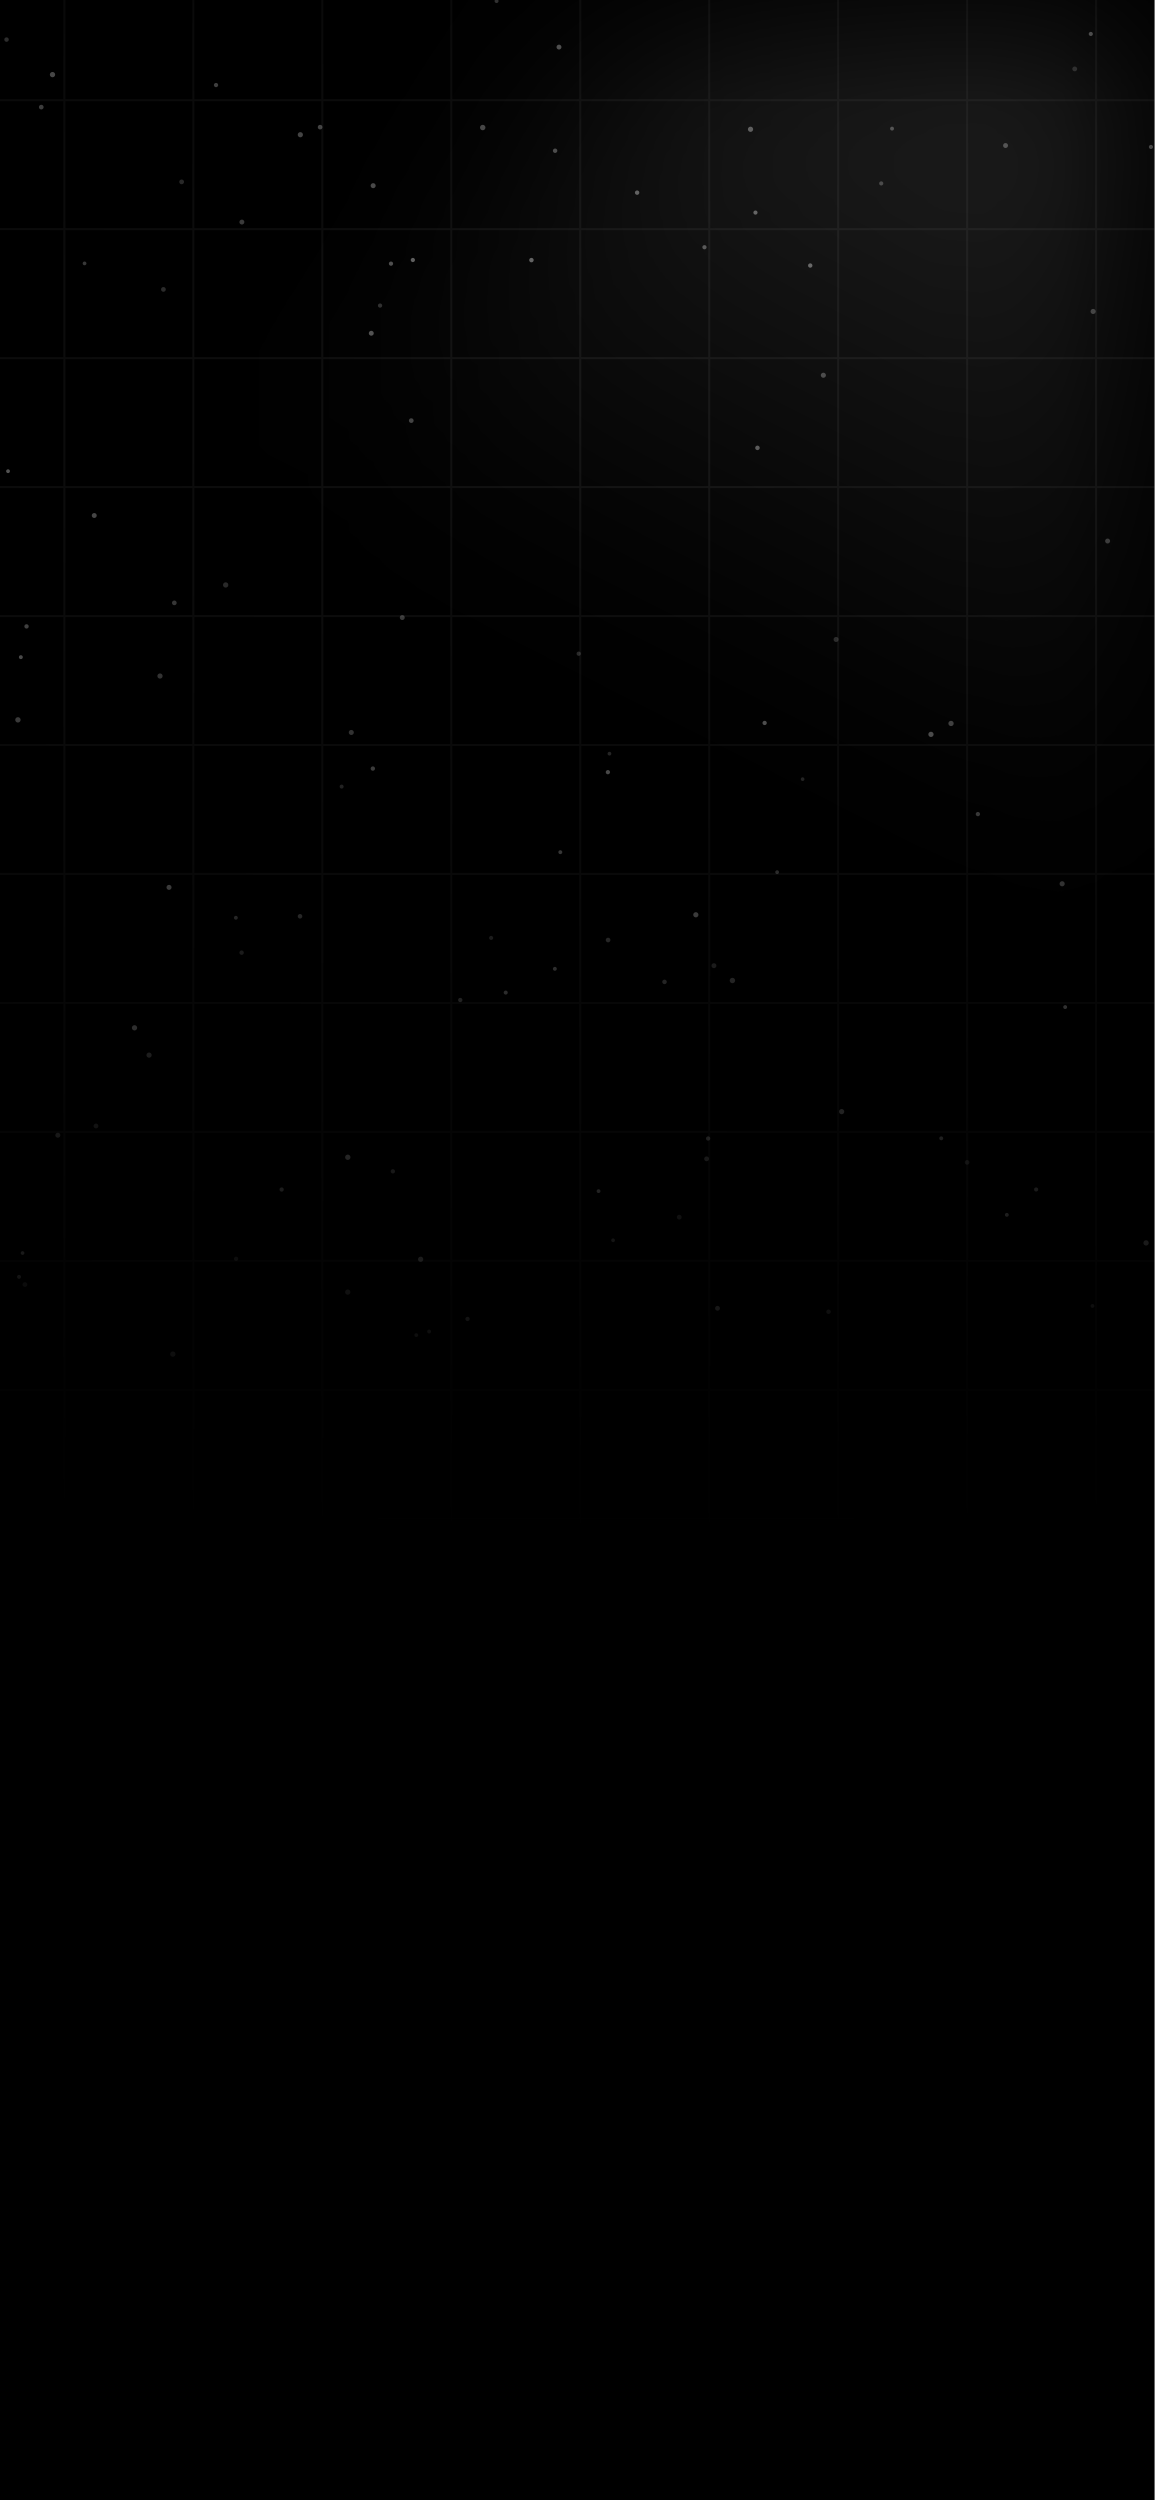
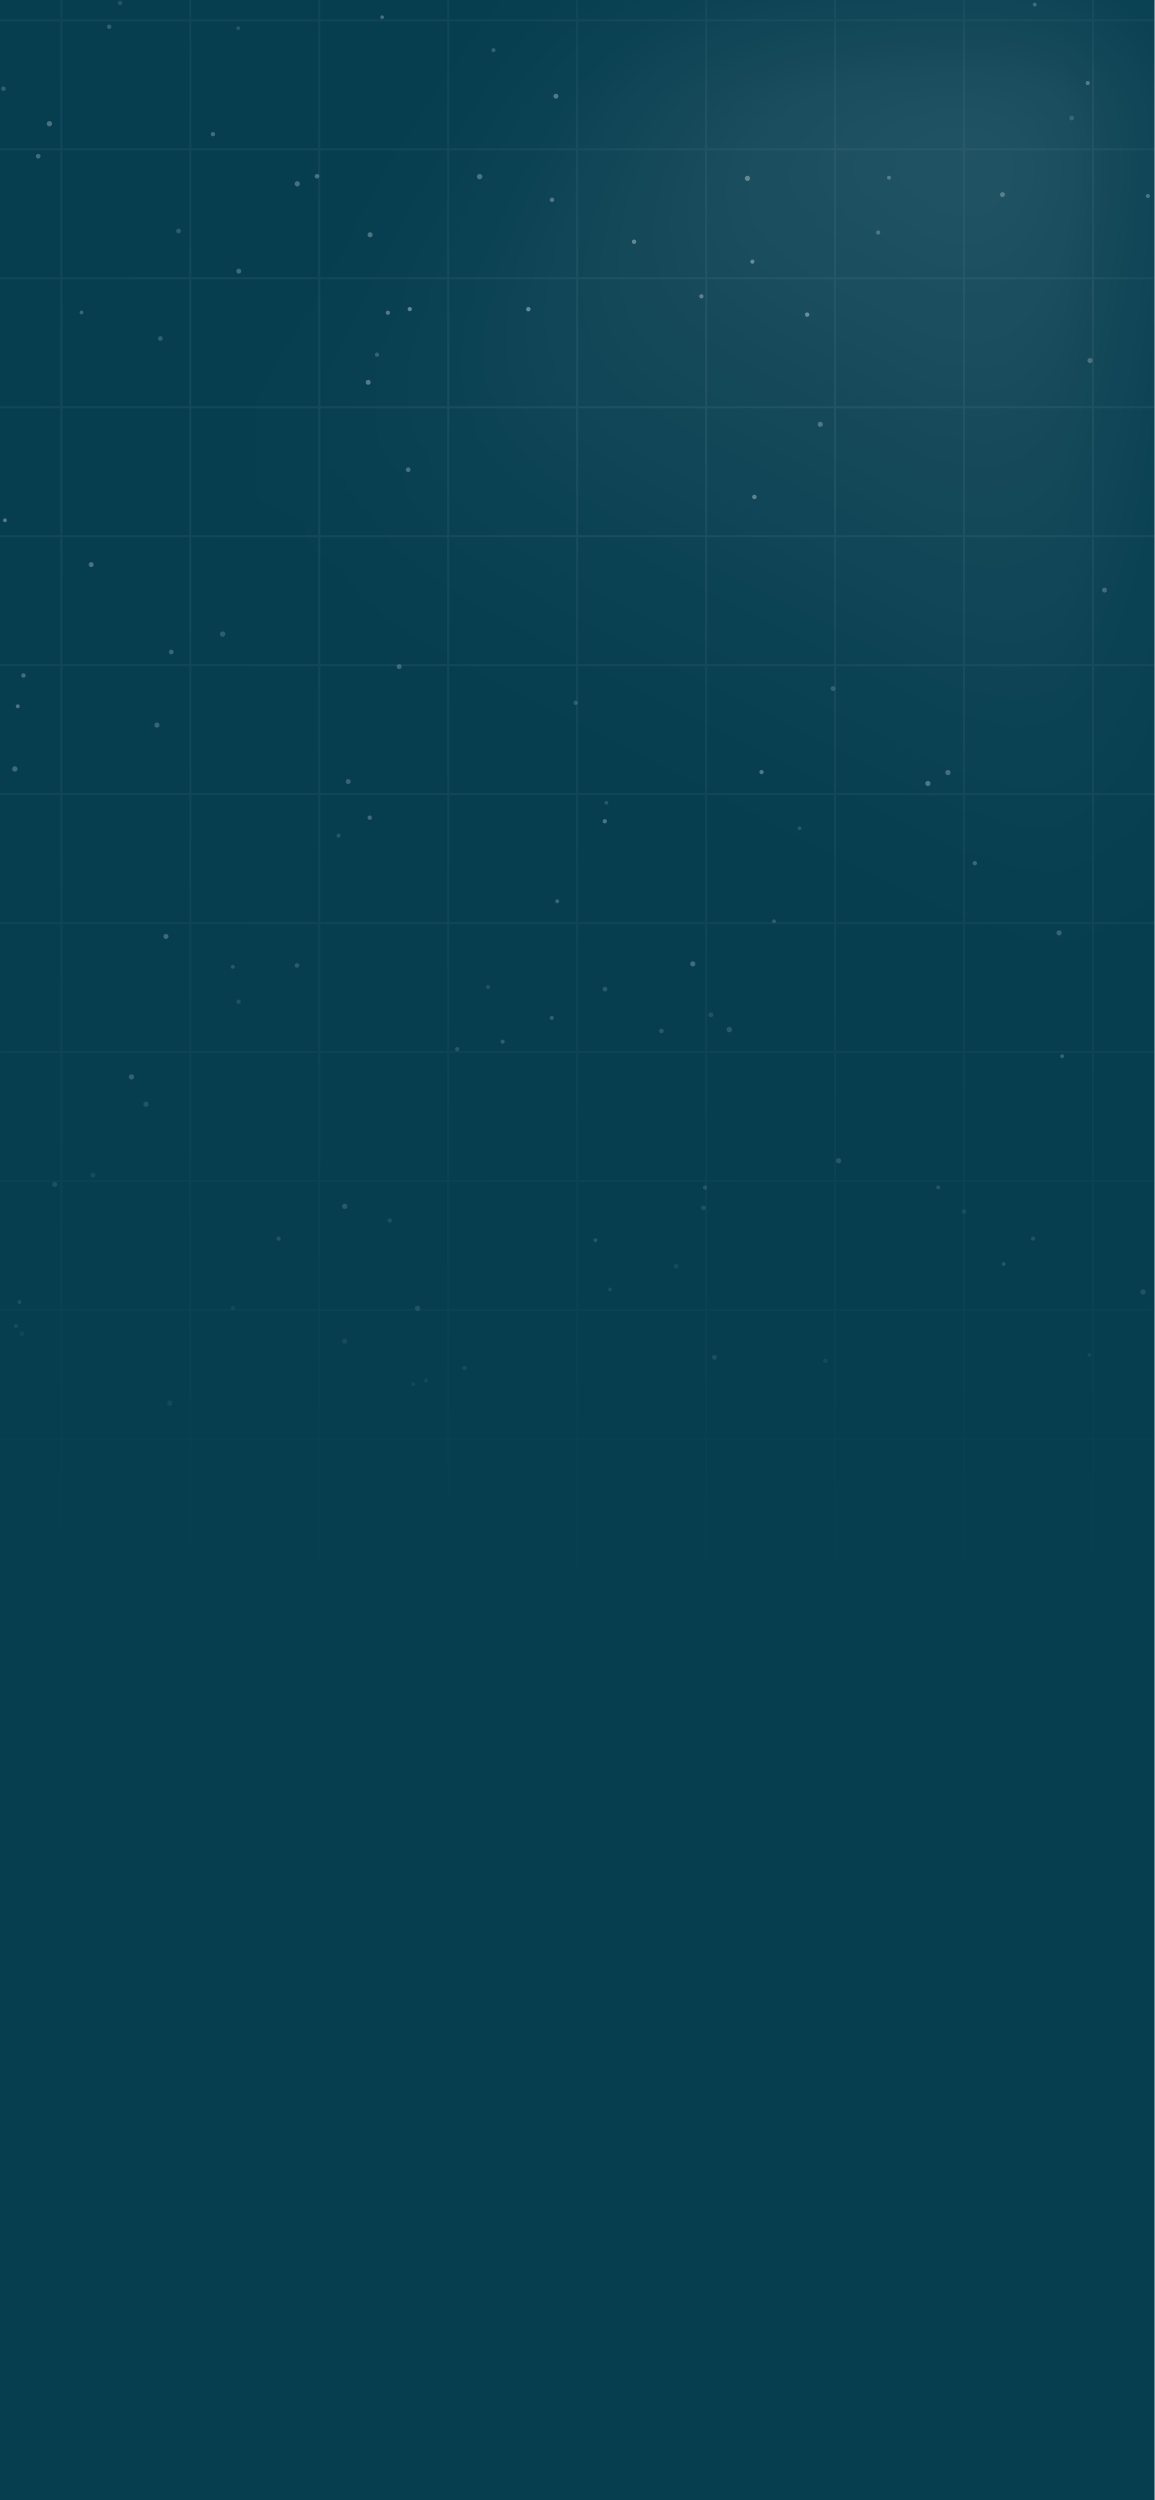
<svg xmlns="http://www.w3.org/2000/svg" width="375" height="812" viewBox="0 0 375 812" fill="none">
-   <g clip-path="url(#clip0_254_1201)">
-     <rect width="375" height="812" fill="black" />
-     <g clip-path="url(#clip1_254_1201)">
-       <mask id="mask0_254_1201" style="mask-type:alpha" maskUnits="userSpaceOnUse" x="-320" y="-171" width="1040" height="693">
-         <rect x="-320" y="-170.946" width="1040" height="692" fill="url(#paint0_diamond_254_1201)" />
-       </mask>
-       <g mask="url(#mask0_254_1201)">
-         <g opacity="0.7">
-           <circle cx="317.617" cy="264.418" r="0.7" fill="white" fill-opacity="0.5" />
-           <circle cx="73.297" cy="189.995" r="0.866" fill="white" fill-opacity="0.3" />
-           <circle cx="6.77" cy="213.448" r="0.64" fill="white" fill-opacity="0.6" />
-           <circle cx="199.131" cy="402.851" r="0.611" fill="white" fill-opacity="0.4" />
-           <circle cx="149.496" cy="324.799" r="0.7" fill="white" fill-opacity="0.4" />
-           <circle cx="344.986" cy="287.05" r="0.837" fill="white" fill-opacity="0.5" />
-           <circle cx="2.609" cy="153.048" r="0.622" fill="white" fill-opacity="0.6" />
-           <circle cx="18.789" cy="368.724" r="0.819" fill="white" fill-opacity="0.4" />
-           <circle cx="8.09" cy="417.224" r="0.777" fill="white" fill-opacity="0.3" />
-           <circle cx="134.096" cy="84.447" r="0.69" fill="white" fill-opacity="0.6" />
-           <circle cx="13.404" cy="34.793" r="0.762" fill="white" fill-opacity="0.5" />
-           <circle cx="181.993" cy="276.787" r="0.638" fill="white" fill-opacity="0.5" />
-           <circle cx="260.685" cy="253.067" r="0.597" fill="white" fill-opacity="0.3" />
-           <circle cx="229.999" cy="369.784" r="0.694" fill="white" fill-opacity="0.5" />
-           <circle cx="76.681" cy="408.857" r="0.697" fill="white" fill-opacity="0.3" />
-           <circle cx="6.182" cy="414.723" r="0.644" fill="white" fill-opacity="0.5" />
-           <circle cx="70.168" cy="27.625" r="0.697" fill="white" fill-opacity="0.5" />
-           <circle cx="31.18" cy="365.725" r="0.779" fill="white" fill-opacity="0.3" />
-           <circle cx="237.885" cy="318.471" r="0.883" fill="white" fill-opacity="0.4" />
-           <circle cx="263.168" cy="86.245" r="0.711" fill="white" fill-opacity="0.6" />
-           <circle cx="127.6" cy="380.452" r="0.706" fill="white" fill-opacity="0.4" />
-           <circle cx="5.823" cy="233.811" r="0.876" fill="white" fill-opacity="0.5" />
-           <circle cx="372.245" cy="403.698" r="0.866" fill="white" fill-opacity="0.6" />
-           <circle cx="233.049" cy="424.928" r="0.785" fill="white" fill-opacity="0.6" />
-           <circle cx="314.122" cy="377.542" r="0.757" fill="white" fill-opacity="0.3" />
-           <circle cx="123.443" cy="99.25" r="0.694" fill="white" fill-opacity="0.3" />
-           <circle cx="373.827" cy="47.726" r="0.672" fill="white" fill-opacity="0.5" />
-           <circle cx="2.123" cy="12.858" r="0.729" fill="white" fill-opacity="0.4" />
-           <circle cx="228.811" cy="80.304" r="0.69" fill="white" fill-opacity="0.5" />
-           <circle cx="133.579" cy="136.616" r="0.765" fill="white" fill-opacity="0.4" />
-           <circle cx="112.963" cy="375.879" r="0.87" fill="white" fill-opacity="0.6" />
-           <circle cx="135.212" cy="433.645" r="0.623" fill="white" fill-opacity="0.4" />
-           <circle cx="151.86" cy="428.39" r="0.696" fill="white" fill-opacity="0.5" />
-           <circle cx="206.936" cy="62.572" r="0.718" fill="white" fill-opacity="0.6" />
-           <circle cx="48.415" cy="342.706" r="0.847" fill="white" fill-opacity="0.4" />
-           <circle cx="112.953" cy="419.674" r="0.859" fill="white" fill-opacity="0.4" />
-           <circle cx="76.611" cy="298.088" r="0.628" fill="white" fill-opacity="0.4" />
-           <circle cx="78.475" cy="309.424" r="0.716" fill="white" fill-opacity="0.3" />
-           <circle cx="336.534" cy="386.339" r="0.674" fill="white" fill-opacity="0.5" />
-           <circle cx="302.379" cy="238.524" r="0.853" fill="white" fill-opacity="0.6" />
-           <circle cx="159.522" cy="304.633" r="0.662" fill="white" fill-opacity="0.3" />
-           <circle cx="43.691" cy="333.838" r="0.859" fill="white" fill-opacity="0.6" />
-           <circle cx="187.971" cy="212.321" r="0.697" fill="white" fill-opacity="0.3" />
-           <circle cx="7.324" cy="406.986" r="0.602" fill="white" fill-opacity="0.6" />
-           <circle cx="91.478" cy="386.36" r="0.695" fill="white" fill-opacity="0.5" />
-           <circle cx="355.043" cy="101.164" r="0.832" fill="white" fill-opacity="0.4" />
-           <circle cx="30.613" cy="167.438" r="0.805" fill="white" fill-opacity="0.5" />
-           <circle cx="51.969" cy="219.577" r="0.849" fill="white" fill-opacity="0.4" />
-           <circle cx="231.884" cy="313.655" r="0.803" fill="white" fill-opacity="0.3" />
-           <circle cx="359.754" cy="175.728" r="0.807" fill="white" fill-opacity="0.4" />
-           <circle cx="78.563" cy="72.13" r="0.804" fill="white" fill-opacity="0.4" />
-           <circle cx="308.897" cy="234.978" r="0.859" fill="white" fill-opacity="0.5" />
-           <circle cx="354.292" cy="11.024" r="0.671" fill="white" fill-opacity="0.6" />
-           <circle cx="17.054" cy="24.236" r="0.86" fill="white" fill-opacity="0.6" />
-           <circle cx="110.965" cy="255.486" r="0.647" fill="white" fill-opacity="0.3" />
-           <circle cx="243.771" cy="41.986" r="0.851" fill="white" fill-opacity="0.6" />
-           <circle cx="121.095" cy="249.632" r="0.713" fill="white" fill-opacity="0.5" />
-           <circle cx="271.557" cy="207.701" r="0.814" fill="white" fill-opacity="0.3" />
-           <circle cx="229.499" cy="376.387" r="0.786" fill="white" fill-opacity="0.4" />
-           <circle cx="349.076" cy="22.384" r="0.784" fill="white" fill-opacity="0.3" />
-           <circle cx="286.221" cy="59.573" r="0.678" fill="white" fill-opacity="0.4" />
-           <circle cx="130.656" cy="200.587" r="0.802" fill="white" fill-opacity="0.4" />
-           <circle cx="56.62" cy="195.812" r="0.763" fill="white" fill-opacity="0.4" />
-           <circle cx="273.369" cy="361.059" r="0.849" fill="white" fill-opacity="0.5" />
-           <circle cx="305.715" cy="369.726" r="0.637" fill="white" fill-opacity="0.5" />
-           <circle cx="245.373" cy="69.043" r="0.676" fill="white" fill-opacity="0.6" />
-           <circle cx="161.284" cy="0.345" r="0.648" fill="white" fill-opacity="0.4" />
-           <circle cx="248.355" cy="234.818" r="0.699" fill="white" fill-opacity="0.6" />
-           <circle cx="226.008" cy="297.122" r="0.847" fill="white" fill-opacity="0.6" />
-           <circle cx="8.619" cy="203.456" r="0.712" fill="white" fill-opacity="0.5" />
-           <circle cx="326.602" cy="47.268" r="0.805" fill="white" fill-opacity="0.5" />
-           <circle cx="120.592" cy="108.239" r="0.803" fill="white" fill-opacity="0.5" />
-           <circle cx="156.784" cy="41.426" r="0.883" fill="white" fill-opacity="0.5" />
-           <circle cx="172.61" cy="84.484" r="0.727" fill="white" fill-opacity="0.6" />
-           <circle cx="114.102" cy="237.902" r="0.823" fill="white" fill-opacity="0.4" />
-           <circle cx="103.969" cy="41.298" r="0.755" fill="white" fill-opacity="0.5" />
-           <circle cx="56.133" cy="439.811" r="0.868" fill="white" fill-opacity="0.5" />
-           <circle cx="136.626" cy="409.013" r="0.854" fill="white" fill-opacity="0.6" />
-           <circle cx="164.256" cy="322.392" r="0.66" fill="white" fill-opacity="0.5" />
-           <circle cx="27.463" cy="85.555" r="0.614" fill="white" fill-opacity="0.4" />
-           <circle cx="197.444" cy="250.8" r="0.697" fill="white" fill-opacity="0.6" />
-           <circle cx="220.621" cy="395.332" r="0.787" fill="white" fill-opacity="0.3" />
-           <circle cx="139.371" cy="432.478" r="0.64" fill="white" fill-opacity="0.4" />
-           <circle cx="181.561" cy="15.295" r="0.798" fill="white" fill-opacity="0.6" />
-           <circle cx="97.551" cy="43.76" r="0.848" fill="white" fill-opacity="0.5" />
-           <circle cx="327.017" cy="394.581" r="0.628" fill="white" fill-opacity="0.6" />
-           <circle cx="197.951" cy="244.795" r="0.613" fill="white" fill-opacity="0.3" />
-           <circle cx="97.449" cy="297.615" r="0.746" fill="white" fill-opacity="0.4" />
-           <circle cx="54.9" cy="288.217" r="0.82" fill="white" fill-opacity="0.6" />
-           <circle cx="289.733" cy="41.773" r="0.638" fill="white" fill-opacity="0.5" />
-           <circle cx="345.967" cy="327.102" r="0.635" fill="white" fill-opacity="0.6" />
-           <circle cx="180.299" cy="48.958" r="0.72" fill="white" fill-opacity="0.5" />
-           <circle cx="354.834" cy="424.174" r="0.623" fill="white" fill-opacity="0.4" />
-           <circle cx="-0.778" cy="150.256" r="0.789" fill="white" fill-opacity="0.4" />
-           <circle cx="252.413" cy="283.274" r="0.613" fill="white" fill-opacity="0.4" />
-           <circle cx="269.103" cy="426.055" r="0.728" fill="white" fill-opacity="0.4" />
-           <circle cx="267.43" cy="121.882" r="0.83" fill="white" fill-opacity="0.4" />
-           <circle cx="58.997" cy="59.076" r="0.774" fill="white" fill-opacity="0.3" />
-           <circle cx="194.41" cy="386.88" r="0.623" fill="white" fill-opacity="0.6" />
-           <circle cx="121.202" cy="60.307" r="0.82" fill="white" fill-opacity="0.5" />
-           <circle cx="180.217" cy="314.674" r="0.638" fill="white" fill-opacity="0.5" />
-           <circle cx="197.505" cy="305.322" r="0.758" fill="white" fill-opacity="0.4" />
-           <circle cx="53.076" cy="94.001" r="0.772" fill="white" fill-opacity="0.3" />
-           <circle cx="246.023" cy="145.466" r="0.735" fill="white" fill-opacity="0.5" />
-           <circle cx="215.834" cy="318.917" r="0.738" fill="white" fill-opacity="0.4" />
-           <circle cx="126.993" cy="85.633" r="0.692" fill="white" fill-opacity="0.5" />
-         </g>
-         <g opacity="0.6">
-           <g opacity="0.1">
-             <g clip-path="url(#clip2_254_1201)">
-               <path d="M20.91 -93.115V769.871" stroke="white" stroke-width="0.654" />
-               <path d="M62.797 -93.115V769.871" stroke="white" stroke-width="0.654" />
-               <path d="M104.684 -93.115V769.871" stroke="white" stroke-width="0.654" />
-               <path d="M146.571 -93.115V769.871" stroke="white" stroke-width="0.654" />
-               <path d="M188.458 -93.115V769.871" stroke="white" stroke-width="0.654" />
-               <path d="M230.345 -93.115V769.871" stroke="white" stroke-width="0.654" />
-               <path d="M272.231 -93.115V769.871" stroke="white" stroke-width="0.654" />
-               <path d="M314.118 -93.115V769.871" stroke="white" stroke-width="0.654" />
-               <path d="M356.005 -93.115V769.871" stroke="white" stroke-width="0.654" />
-             </g>
-             <g clip-path="url(#clip3_254_1201)">
-               <path d="M-314.184 32.545L934 32.545" stroke="white" stroke-width="0.654" />
-               <path d="M-314.184 74.432L934 74.432" stroke="white" stroke-width="0.654" />
-               <path d="M-314.184 116.318L934 116.318" stroke="white" stroke-width="0.654" />
-               <path d="M-314.184 158.206L934 158.206" stroke="white" stroke-width="0.654" />
-               <path d="M-314.184 200.092L934 200.092" stroke="white" stroke-width="0.654" />
-               <path d="M-314.184 241.979L934 241.979" stroke="white" stroke-width="0.654" />
-               <path d="M-314.184 283.866L934 283.866" stroke="white" stroke-width="0.654" />
-               <path d="M-314.184 325.752L934 325.752" stroke="white" stroke-width="0.654" />
-               <path d="M-314.184 367.639L934 367.639" stroke="white" stroke-width="0.654" />
-               <path d="M-314.184 409.526L934 409.526" stroke="white" stroke-width="0.654" />
-               <path d="M-314.184 451.413L934 451.413" stroke="white" stroke-width="0.654" />
-               <path d="M-314.184 493.299L934 493.299" stroke="white" stroke-width="0.654" />
-             </g>
+   <g clip-path="url(#clip0_268_1227)">
+     <rect width="376" height="812" transform="translate(-1)" fill="#063E50" />
+     <mask id="mask0_268_1227" style="mask-type:alpha" maskUnits="userSpaceOnUse" x="-321" y="-155" width="1040" height="692">
+       <rect x="-321" y="-155" width="1040" height="692" fill="url(#paint0_diamond_268_1227)" />
+     </mask>
+     <g mask="url(#mask0_268_1227)">
+       <g opacity="0.7">
+         <circle cx="316.617" cy="280.364" r="0.7" fill="white" fill-opacity="0.5" />
+         <circle cx="72.297" cy="205.941" r="0.866" fill="white" fill-opacity="0.3" />
+         <circle cx="5.77" cy="229.394" r="0.64" fill="white" fill-opacity="0.6" />
+         <circle cx="198.131" cy="418.796" r="0.611" fill="white" fill-opacity="0.4" />
+         <circle cx="148.496" cy="340.745" r="0.7" fill="white" fill-opacity="0.4" />
+         <circle cx="343.986" cy="302.996" r="0.837" fill="white" fill-opacity="0.5" />
+         <circle cx="1.609" cy="168.994" r="0.622" fill="white" fill-opacity="0.6" />
+         <circle cx="17.789" cy="384.67" r="0.819" fill="white" fill-opacity="0.4" />
+         <circle cx="7.09" cy="433.169" r="0.777" fill="white" fill-opacity="0.3" />
+         <circle cx="133.096" cy="100.393" r="0.69" fill="white" fill-opacity="0.6" />
+         <circle cx="12.404" cy="50.739" r="0.762" fill="white" fill-opacity="0.5" />
+         <circle cx="180.993" cy="292.733" r="0.638" fill="white" fill-opacity="0.5" />
+         <circle cx="259.685" cy="269.013" r="0.597" fill="white" fill-opacity="0.3" />
+         <circle cx="228.999" cy="385.729" r="0.694" fill="white" fill-opacity="0.5" />
+         <circle cx="75.681" cy="424.803" r="0.697" fill="white" fill-opacity="0.3" />
+         <circle cx="5.182" cy="430.669" r="0.644" fill="white" fill-opacity="0.5" />
+         <circle cx="69.168" cy="43.57" r="0.697" fill="white" fill-opacity="0.5" />
+         <circle cx="30.18" cy="381.67" r="0.779" fill="white" fill-opacity="0.3" />
+         <circle cx="236.885" cy="334.416" r="0.883" fill="white" fill-opacity="0.4" />
+         <circle cx="262.168" cy="102.191" r="0.711" fill="white" fill-opacity="0.6" />
+         <circle cx="126.6" cy="396.397" r="0.706" fill="white" fill-opacity="0.4" />
+         <circle cx="4.823" cy="249.757" r="0.876" fill="white" fill-opacity="0.5" />
+         <circle cx="371.245" cy="419.644" r="0.866" fill="white" fill-opacity="0.6" />
+         <circle cx="232.049" cy="440.874" r="0.785" fill="white" fill-opacity="0.6" />
+         <circle cx="313.122" cy="393.488" r="0.757" fill="white" fill-opacity="0.3" />
+         <circle cx="122.443" cy="115.196" r="0.694" fill="white" fill-opacity="0.3" />
+         <circle cx="372.827" cy="63.672" r="0.672" fill="white" fill-opacity="0.5" />
+         <circle cx="1.123" cy="28.803" r="0.729" fill="white" fill-opacity="0.4" />
+         <circle cx="227.811" cy="96.249" r="0.69" fill="white" fill-opacity="0.5" />
+         <circle cx="132.579" cy="152.562" r="0.765" fill="white" fill-opacity="0.4" />
+         <circle cx="111.963" cy="391.825" r="0.87" fill="white" fill-opacity="0.6" />
+         <circle cx="134.212" cy="449.591" r="0.623" fill="white" fill-opacity="0.4" />
+         <circle cx="150.86" cy="444.336" r="0.696" fill="white" fill-opacity="0.5" />
+         <circle cx="205.936" cy="78.518" r="0.718" fill="white" fill-opacity="0.6" />
+         <circle cx="47.415" cy="358.651" r="0.847" fill="white" fill-opacity="0.4" />
+         <circle cx="111.953" cy="435.62" r="0.859" fill="white" fill-opacity="0.4" />
+         <circle cx="75.611" cy="314.034" r="0.628" fill="white" fill-opacity="0.4" />
+         <circle cx="77.475" cy="325.37" r="0.716" fill="white" fill-opacity="0.3" />
+         <circle cx="335.534" cy="402.285" r="0.674" fill="white" fill-opacity="0.5" />
+         <circle cx="301.379" cy="254.469" r="0.853" fill="white" fill-opacity="0.6" />
+         <circle cx="158.522" cy="320.579" r="0.662" fill="white" fill-opacity="0.3" />
+         <circle cx="42.691" cy="349.784" r="0.859" fill="white" fill-opacity="0.6" />
+         <circle cx="186.971" cy="228.267" r="0.697" fill="white" fill-opacity="0.3" />
+         <circle cx="6.324" cy="422.932" r="0.602" fill="white" fill-opacity="0.6" />
+         <circle cx="90.478" cy="402.306" r="0.695" fill="white" fill-opacity="0.5" />
+         <circle cx="354.043" cy="117.11" r="0.832" fill="white" fill-opacity="0.4" />
+         <circle cx="29.613" cy="183.384" r="0.805" fill="white" fill-opacity="0.5" />
+         <circle cx="50.969" cy="235.523" r="0.849" fill="white" fill-opacity="0.4" />
+         <circle cx="230.884" cy="329.601" r="0.803" fill="white" fill-opacity="0.3" />
+         <circle cx="35.467" cy="8.683" r="0.736" fill="white" fill-opacity="0.4" />
+         <circle cx="358.754" cy="191.674" r="0.807" fill="white" fill-opacity="0.4" />
+         <circle cx="77.563" cy="88.076" r="0.804" fill="white" fill-opacity="0.4" />
+         <circle cx="307.897" cy="250.924" r="0.859" fill="white" fill-opacity="0.5" />
+         <circle cx="353.292" cy="26.97" r="0.671" fill="white" fill-opacity="0.6" />
+         <circle cx="16.054" cy="40.182" r="0.86" fill="white" fill-opacity="0.6" />
+         <circle cx="109.965" cy="271.432" r="0.647" fill="white" fill-opacity="0.3" />
+         <circle cx="242.771" cy="57.932" r="0.851" fill="white" fill-opacity="0.6" />
+         <circle cx="120.095" cy="265.578" r="0.713" fill="white" fill-opacity="0.5" />
+         <circle cx="270.557" cy="223.647" r="0.814" fill="white" fill-opacity="0.3" />
+         <circle cx="228.499" cy="392.333" r="0.786" fill="white" fill-opacity="0.4" />
+         <circle cx="348.076" cy="38.33" r="0.784" fill="white" fill-opacity="0.3" />
+         <circle cx="285.221" cy="75.519" r="0.678" fill="white" fill-opacity="0.4" />
+         <circle cx="129.656" cy="216.532" r="0.802" fill="white" fill-opacity="0.4" />
+         <circle cx="55.62" cy="211.757" r="0.763" fill="white" fill-opacity="0.4" />
+         <circle cx="272.369" cy="377.005" r="0.849" fill="white" fill-opacity="0.5" />
+         <circle cx="304.715" cy="385.672" r="0.637" fill="white" fill-opacity="0.5" />
+         <circle cx="244.373" cy="84.989" r="0.676" fill="white" fill-opacity="0.6" />
+         <circle cx="160.284" cy="16.291" r="0.648" fill="white" fill-opacity="0.4" />
+         <circle cx="247.355" cy="250.764" r="0.699" fill="white" fill-opacity="0.6" />
+         <circle cx="225.008" cy="313.068" r="0.847" fill="white" fill-opacity="0.6" />
+         <circle cx="7.619" cy="219.402" r="0.712" fill="white" fill-opacity="0.5" />
+         <circle cx="325.602" cy="63.213" r="0.805" fill="white" fill-opacity="0.5" />
+         <circle cx="119.592" cy="124.185" r="0.803" fill="white" fill-opacity="0.5" />
+         <circle cx="155.784" cy="57.372" r="0.883" fill="white" fill-opacity="0.5" />
+         <circle cx="171.61" cy="100.43" r="0.727" fill="white" fill-opacity="0.6" />
+         <circle cx="113.102" cy="253.848" r="0.823" fill="white" fill-opacity="0.4" />
+         <circle cx="102.969" cy="57.244" r="0.755" fill="white" fill-opacity="0.5" />
+         <circle cx="55.133" cy="455.757" r="0.868" fill="white" fill-opacity="0.5" />
+         <circle cx="135.626" cy="424.959" r="0.854" fill="white" fill-opacity="0.6" />
+         <circle cx="163.256" cy="338.337" r="0.66" fill="white" fill-opacity="0.5" />
+         <circle cx="26.463" cy="101.501" r="0.614" fill="white" fill-opacity="0.4" />
+         <circle cx="196.444" cy="266.746" r="0.697" fill="white" fill-opacity="0.6" />
+         <circle cx="219.621" cy="411.278" r="0.787" fill="white" fill-opacity="0.3" />
+         <circle cx="138.371" cy="448.424" r="0.64" fill="white" fill-opacity="0.4" />
+         <circle cx="180.561" cy="31.24" r="0.798" fill="white" fill-opacity="0.6" />
+         <circle cx="38.986" cy="0.957" r="0.706" fill="white" fill-opacity="0.3" />
+         <circle cx="96.551" cy="59.706" r="0.848" fill="white" fill-opacity="0.5" />
+         <circle cx="326.017" cy="410.526" r="0.628" fill="white" fill-opacity="0.6" />
+         <circle cx="196.951" cy="260.741" r="0.613" fill="white" fill-opacity="0.3" />
+         <circle cx="96.449" cy="313.56" r="0.746" fill="white" fill-opacity="0.4" />
+         <circle cx="53.9" cy="304.162" r="0.82" fill="white" fill-opacity="0.6" />
+         <circle cx="288.733" cy="57.719" r="0.638" fill="white" fill-opacity="0.5" />
+         <circle cx="344.967" cy="343.048" r="0.635" fill="white" fill-opacity="0.6" />
+         <circle cx="179.299" cy="64.904" r="0.72" fill="white" fill-opacity="0.5" />
+         <circle cx="353.834" cy="440.12" r="0.623" fill="white" fill-opacity="0.4" />
+         <circle cx="251.413" cy="299.22" r="0.613" fill="white" fill-opacity="0.4" />
+         <circle cx="268.103" cy="442.001" r="0.728" fill="white" fill-opacity="0.4" />
+         <circle cx="266.43" cy="137.828" r="0.83" fill="white" fill-opacity="0.4" />
+         <circle cx="336.085" cy="1.476" r="0.633" fill="white" fill-opacity="0.5" />
+         <circle cx="57.997" cy="75.022" r="0.774" fill="white" fill-opacity="0.3" />
+         <circle cx="77.374" cy="9.154" r="0.615" fill="white" fill-opacity="0.3" />
+         <circle cx="193.41" cy="402.826" r="0.623" fill="white" fill-opacity="0.6" />
+         <circle cx="120.202" cy="76.253" r="0.82" fill="white" fill-opacity="0.5" />
+         <circle cx="179.217" cy="330.62" r="0.638" fill="white" fill-opacity="0.5" />
+         <circle cx="196.505" cy="321.268" r="0.758" fill="white" fill-opacity="0.4" />
+         <circle cx="124.12" cy="5.581" r="0.594" fill="white" fill-opacity="0.6" />
+         <circle cx="52.076" cy="109.946" r="0.772" fill="white" fill-opacity="0.3" />
+         <circle cx="245.023" cy="161.411" r="0.735" fill="white" fill-opacity="0.5" />
+         <circle cx="214.834" cy="334.863" r="0.738" fill="white" fill-opacity="0.4" />
+         <circle cx="125.993" cy="101.579" r="0.692" fill="white" fill-opacity="0.5" />
+       </g>
+       <g opacity="0.6">
+         <g opacity="0.1">
+           <g clip-path="url(#clip1_268_1227)">
+             <path d="M19.91 -77.169V785.817" stroke="white" stroke-width="0.654" />
+             <path d="M61.797 -77.169V785.817" stroke="white" stroke-width="0.654" />
+             <path d="M103.684 -77.169V785.817" stroke="white" stroke-width="0.654" />
+             <path d="M145.571 -77.169V785.817" stroke="white" stroke-width="0.654" />
+             <path d="M187.458 -77.169V785.817" stroke="white" stroke-width="0.654" />
+             <path d="M229.345 -77.169V785.817" stroke="white" stroke-width="0.654" />
+             <path d="M271.231 -77.169V785.817" stroke="white" stroke-width="0.654" />
+             <path d="M313.118 -77.169V785.817" stroke="white" stroke-width="0.654" />
+             <path d="M355.005 -77.169V785.817" stroke="white" stroke-width="0.654" />
+           </g>
+           <g clip-path="url(#clip2_268_1227)">
+             <path d="M-315.184 6.604L933 6.604" stroke="white" stroke-width="0.654" />
+             <path d="M-315.184 48.491L933 48.491" stroke="white" stroke-width="0.654" />
+             <path d="M-315.184 90.377L933 90.377" stroke="white" stroke-width="0.654" />
+             <path d="M-315.184 132.264L933 132.264" stroke="white" stroke-width="0.654" />
+             <path d="M-315.184 174.151L933 174.151" stroke="white" stroke-width="0.654" />
+             <path d="M-315.184 216.038L933 216.038" stroke="white" stroke-width="0.654" />
+             <path d="M-315.184 257.925L933 257.925" stroke="white" stroke-width="0.654" />
+             <path d="M-315.184 299.812L933 299.812" stroke="white" stroke-width="0.654" />
+             <path d="M-315.184 341.698L933 341.698" stroke="white" stroke-width="0.654" />
+             <path d="M-315.184 383.585L933 383.585" stroke="white" stroke-width="0.654" />
+             <path d="M-315.184 425.472L933 425.472" stroke="white" stroke-width="0.654" />
+             <path d="M-315.184 467.358L933 467.358" stroke="white" stroke-width="0.654" />
+             <path d="M-315.184 509.245L933 509.245" stroke="white" stroke-width="0.654" />
          </g>
        </g>
      </g>
    </g>
-     <g filter="url(#filter0_f_254_1201)">
-       <path d="M101 147.091L376.652 295.376L469.553 -20.95L313.749 -104.764L101 147.091Z" fill="url(#paint1_linear_254_1201)" fill-opacity="0.15" />
-     </g>
+   </g>
+   <g filter="url(#filter0_f_268_1227)">
+     <path d="M100 163.037L375.652 311.322L468.553 -5.005L312.749 -88.818L100 163.037Z" fill="url(#paint1_linear_268_1227)" fill-opacity="0.15" />
  </g>
  <defs>
-     <filter id="filter0_f_254_1201" x="37.267" y="-168.497" width="496.019" height="527.606" filterUnits="userSpaceOnUse" color-interpolation-filters="sRGB">
+     <filter id="filter0_f_268_1227" x="36.267" y="-152.551" width="496.019" height="527.606" filterUnits="userSpaceOnUse" color-interpolation-filters="sRGB">
      <feFlood flood-opacity="0" result="BackgroundImageFix" />
      <feBlend mode="normal" in="SourceGraphic" in2="BackgroundImageFix" result="shape" />
-       <feGaussianBlur stdDeviation="31.867" result="effect1_foregroundBlur_254_1201" />
+       <feGaussianBlur stdDeviation="31.867" result="effect1_foregroundBlur_268_1227" />
    </filter>
-     <radialGradient id="paint0_diamond_254_1201" cx="0" cy="0" r="1" gradientUnits="userSpaceOnUse" gradientTransform="translate(200 128.423) rotate(90) scale(376.812 876.393)">
+     <radialGradient id="paint0_diamond_268_1227" cx="0" cy="0" r="1" gradientUnits="userSpaceOnUse" gradientTransform="translate(199 144.369) rotate(90) scale(376.812 876.393)">
      <stop stop-color="white" />
      <stop offset="1" stop-color="#D9D9D9" stop-opacity="0" />
    </radialGradient>
-     <linearGradient id="paint1_linear_254_1201" x1="238.826" y1="221.234" x2="359.894" y2="-16.757" gradientUnits="userSpaceOnUse">
+     <linearGradient id="paint1_linear_268_1227" x1="237.826" y1="237.179" x2="358.894" y2="-0.811" gradientUnits="userSpaceOnUse">
      <stop stop-color="white" stop-opacity="0" />
      <stop offset="1" stop-color="white" />
    </linearGradient>
-     <clipPath id="clip0_254_1201">
-       <rect width="375" height="812" fill="white" />
+     <clipPath id="clip0_268_1227">
+       <rect width="376" height="812" fill="white" transform="translate(-1)" />
    </clipPath>
-     <clipPath id="clip1_254_1201">
-       <rect width="376" height="812" fill="white" transform="translate(0 -15.9458)" />
+     <clipPath id="clip1_268_1227">
+       <rect width="1248.18" height="806.841" fill="white" transform="translate(-315.184 -77.1694)" />
    </clipPath>
-     <clipPath id="clip2_254_1201">
-       <rect width="1248.18" height="806.841" fill="white" transform="translate(-314.184 -93.1152)" />
-     </clipPath>
-     <clipPath id="clip3_254_1201">
-       <rect width="1248.18" height="806.841" fill="white" transform="translate(-314.184 -93.1152)" />
+     <clipPath id="clip2_268_1227">
+       <rect width="1248.18" height="806.841" fill="white" transform="translate(-315.184 -77.1694)" />
    </clipPath>
  </defs>
</svg>
